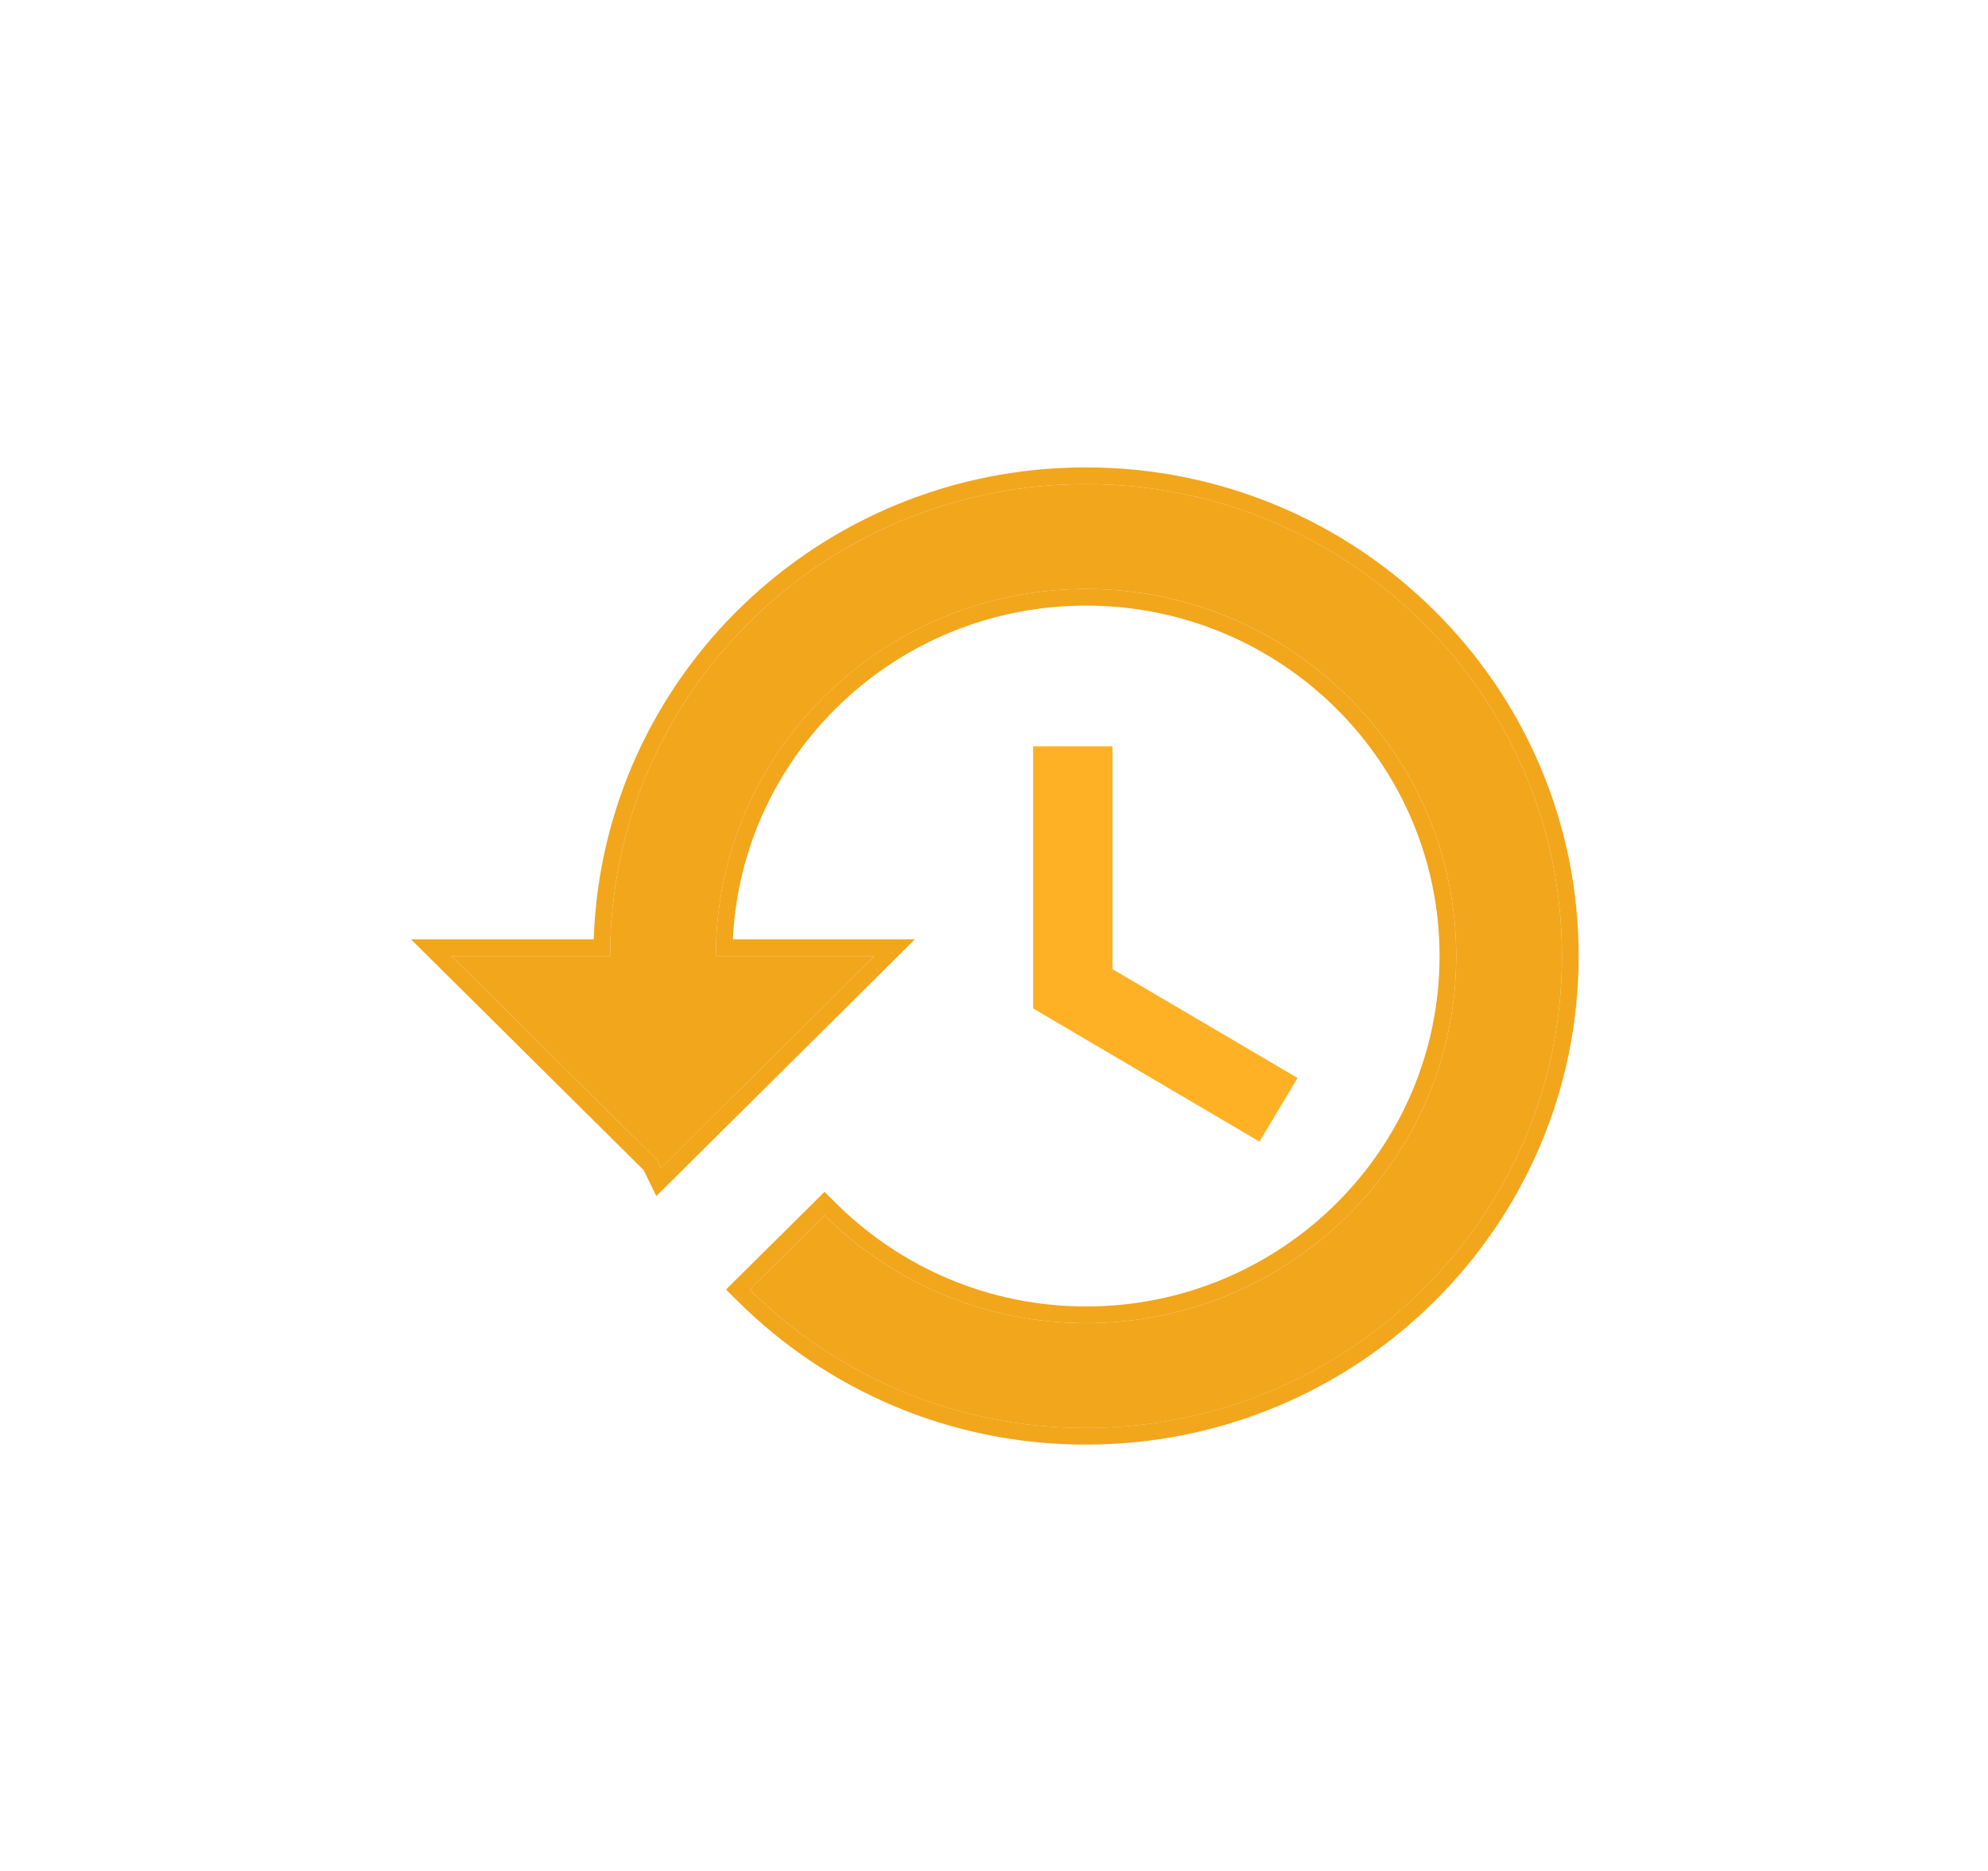
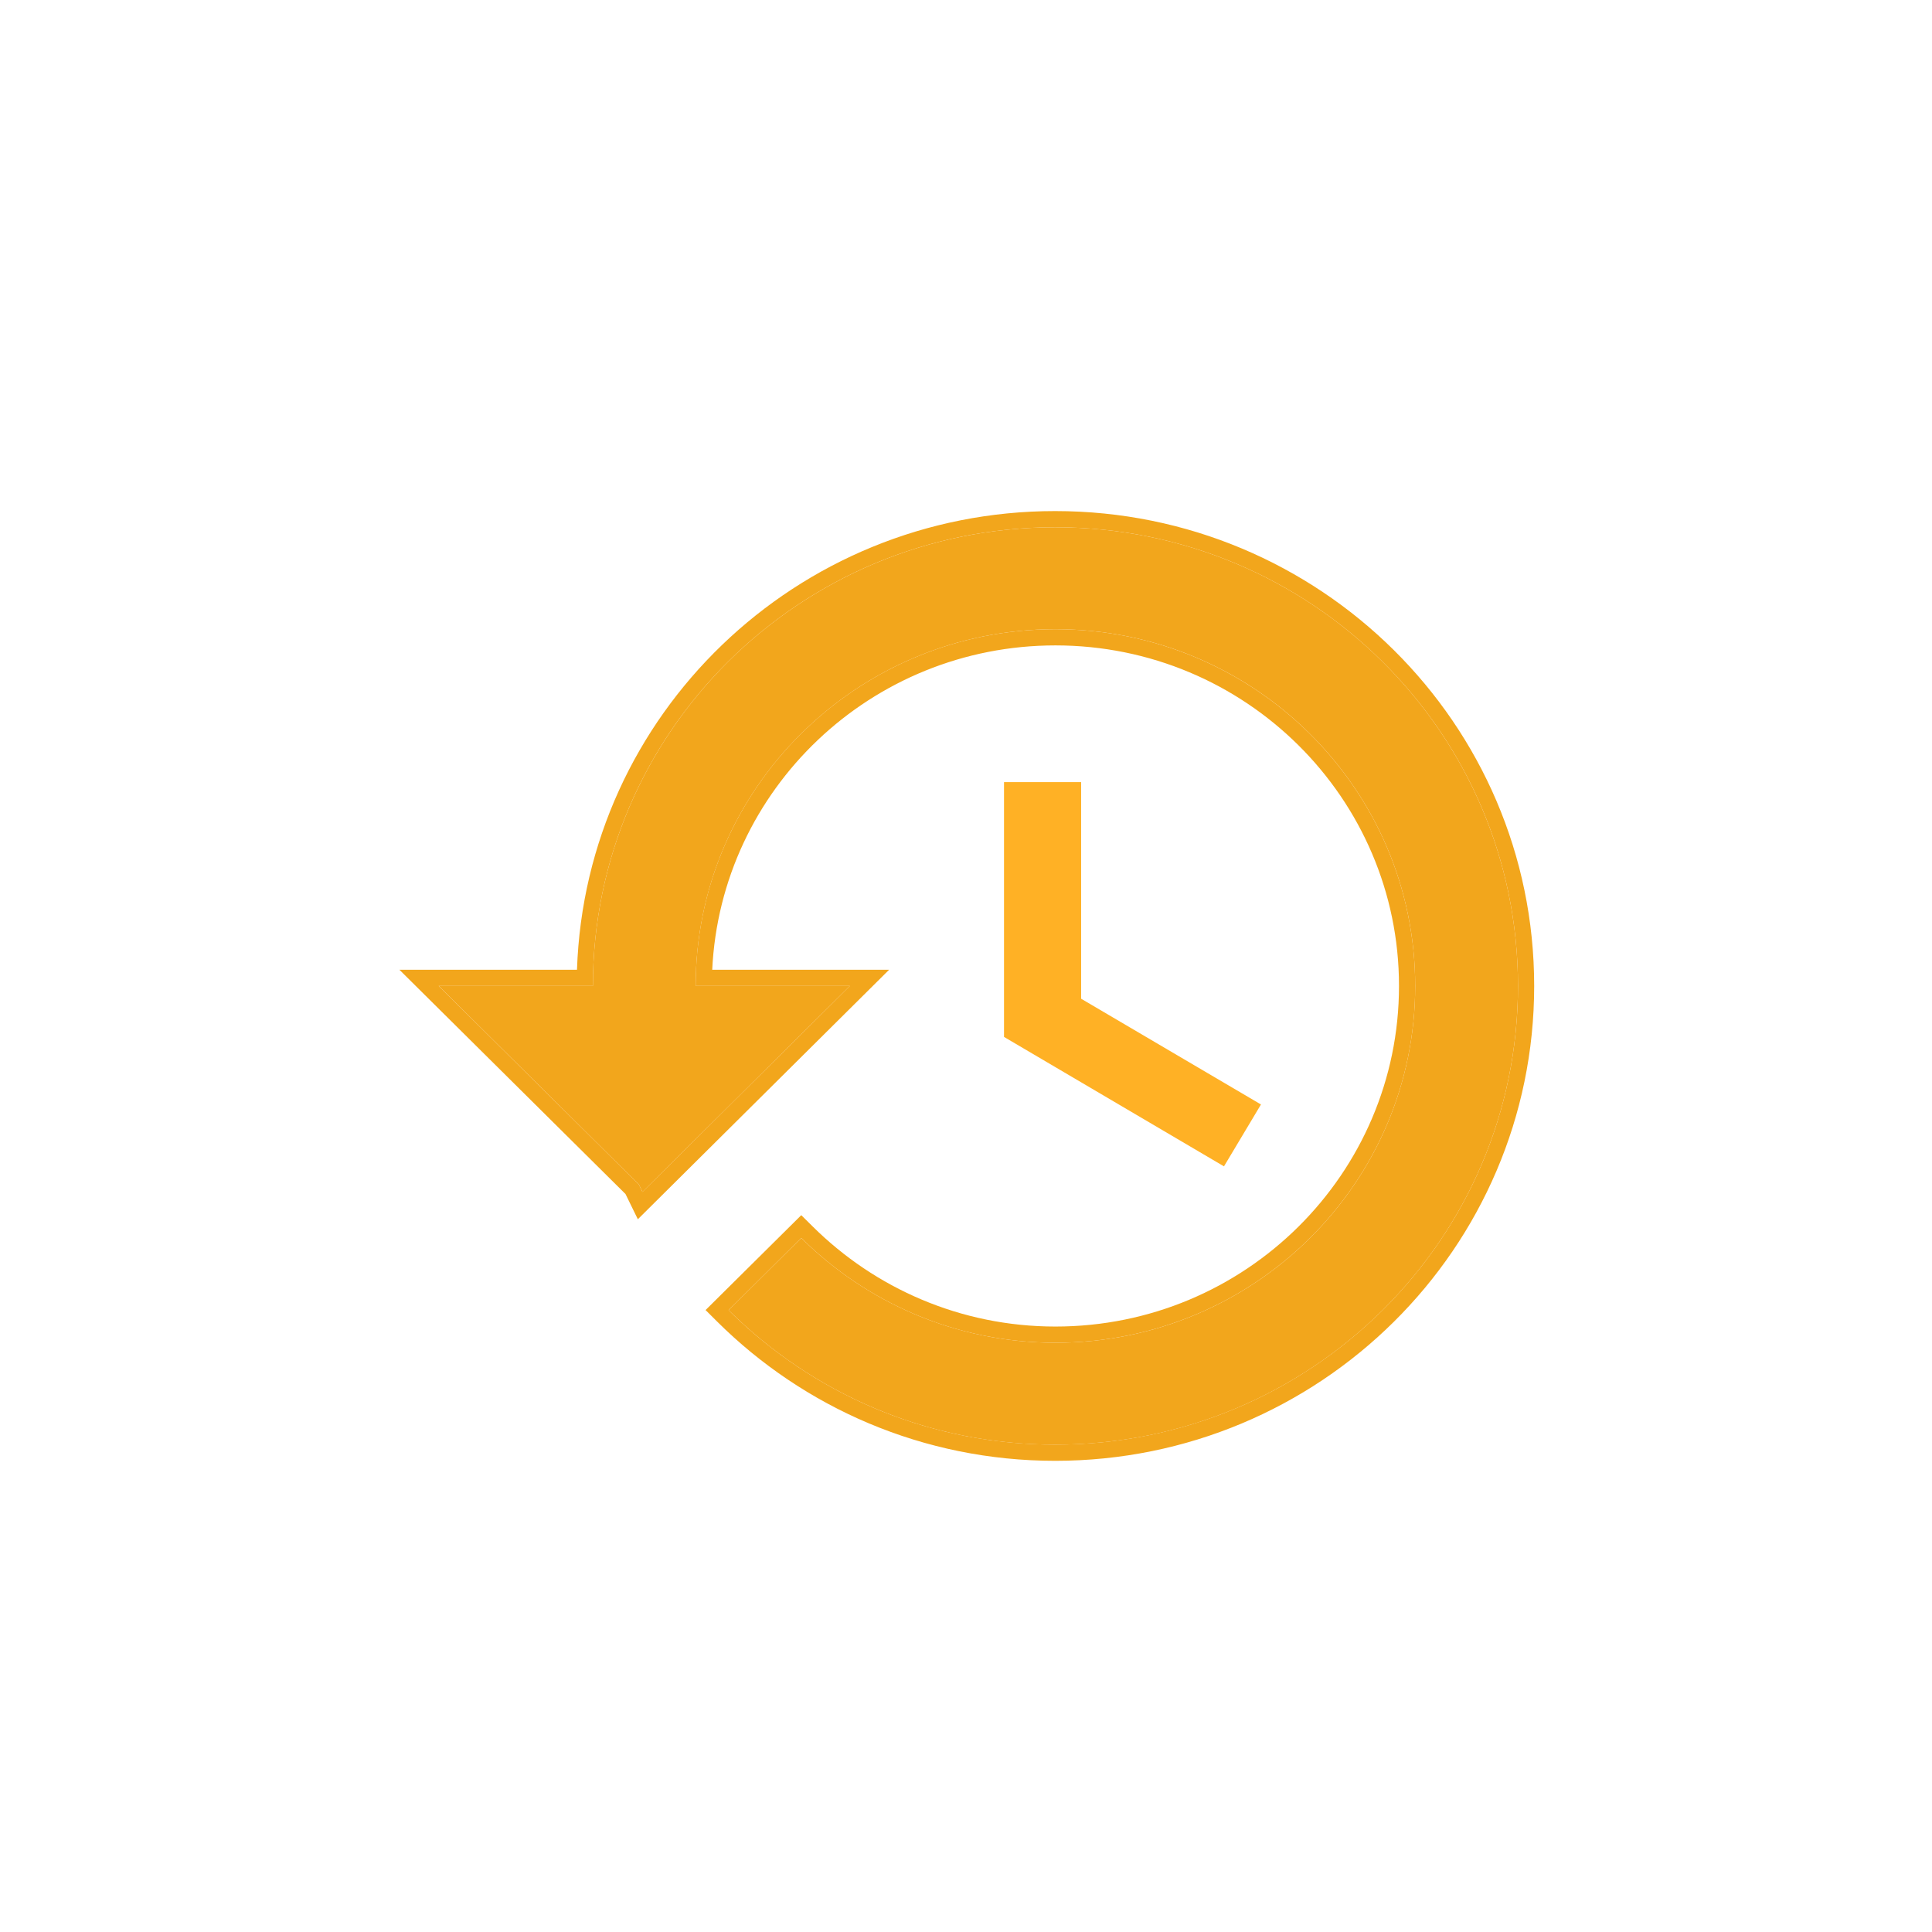
- <svg xmlns="http://www.w3.org/2000/svg" width="34" height="32" viewBox="0 0 34 32" fill="none">
+ <svg xmlns="http://www.w3.org/2000/svg" width="32" height="32" viewBox="0 0 34 32" fill="none">
  <path d="M17.669 12.764V17.248L21.54 19.526L22.191 18.437L19.026 16.576V12.764H17.669Z" fill="#FFB125" />
  <path d="M18.569 8.279C14.07 8.279 10.434 11.894 10.434 16.351H7.721L11.243 19.845L11.307 19.975L14.956 16.351H12.243C12.243 12.885 15.078 10.073 18.574 10.073C22.07 10.073 24.905 12.885 24.905 16.351C24.905 19.818 22.07 22.63 18.574 22.63C16.824 22.63 15.246 21.921 14.101 20.787L12.822 22.056C14.291 23.518 16.322 24.424 18.569 24.424C23.069 24.424 26.714 20.809 26.714 16.351C26.714 11.894 23.069 8.279 18.569 8.279Z" fill="#F2A61C" />
  <path fill-rule="evenodd" clip-rule="evenodd" d="M10.434 16.351C10.434 11.894 14.07 8.279 18.569 8.279C23.069 8.279 26.714 11.894 26.714 16.351C26.714 20.809 23.069 24.423 18.569 24.423C16.425 24.423 14.478 23.599 13.027 22.253C12.957 22.188 12.889 22.123 12.822 22.056C12.822 22.056 12.822 22.056 12.822 22.056L14.101 20.786C14.101 20.786 14.101 20.786 14.101 20.786C15.245 21.921 16.824 22.63 18.574 22.63C22.069 22.63 24.905 19.818 24.905 16.351C24.905 12.885 22.069 10.073 18.574 10.073C15.174 10.073 12.399 12.732 12.249 16.066C12.245 16.161 12.243 16.256 12.243 16.351H14.956L11.306 19.975L11.243 19.845L7.72 16.351H10.434ZM11.008 20.013L7.029 16.066H10.154C10.305 11.582 14.01 7.994 18.569 7.994C23.224 7.994 26.999 11.734 26.999 16.351C26.999 20.969 23.224 24.708 18.569 24.708C16.244 24.708 14.142 23.77 12.621 22.258L12.417 22.055L14.101 20.385L14.302 20.584C15.395 21.668 16.902 22.345 18.574 22.345C21.914 22.345 24.62 19.658 24.62 16.351C24.62 13.044 21.914 10.358 18.574 10.358C15.33 10.358 12.684 12.891 12.534 16.066H15.647L11.225 20.457L11.008 20.013Z" fill="#F2A61C" />
</svg>
